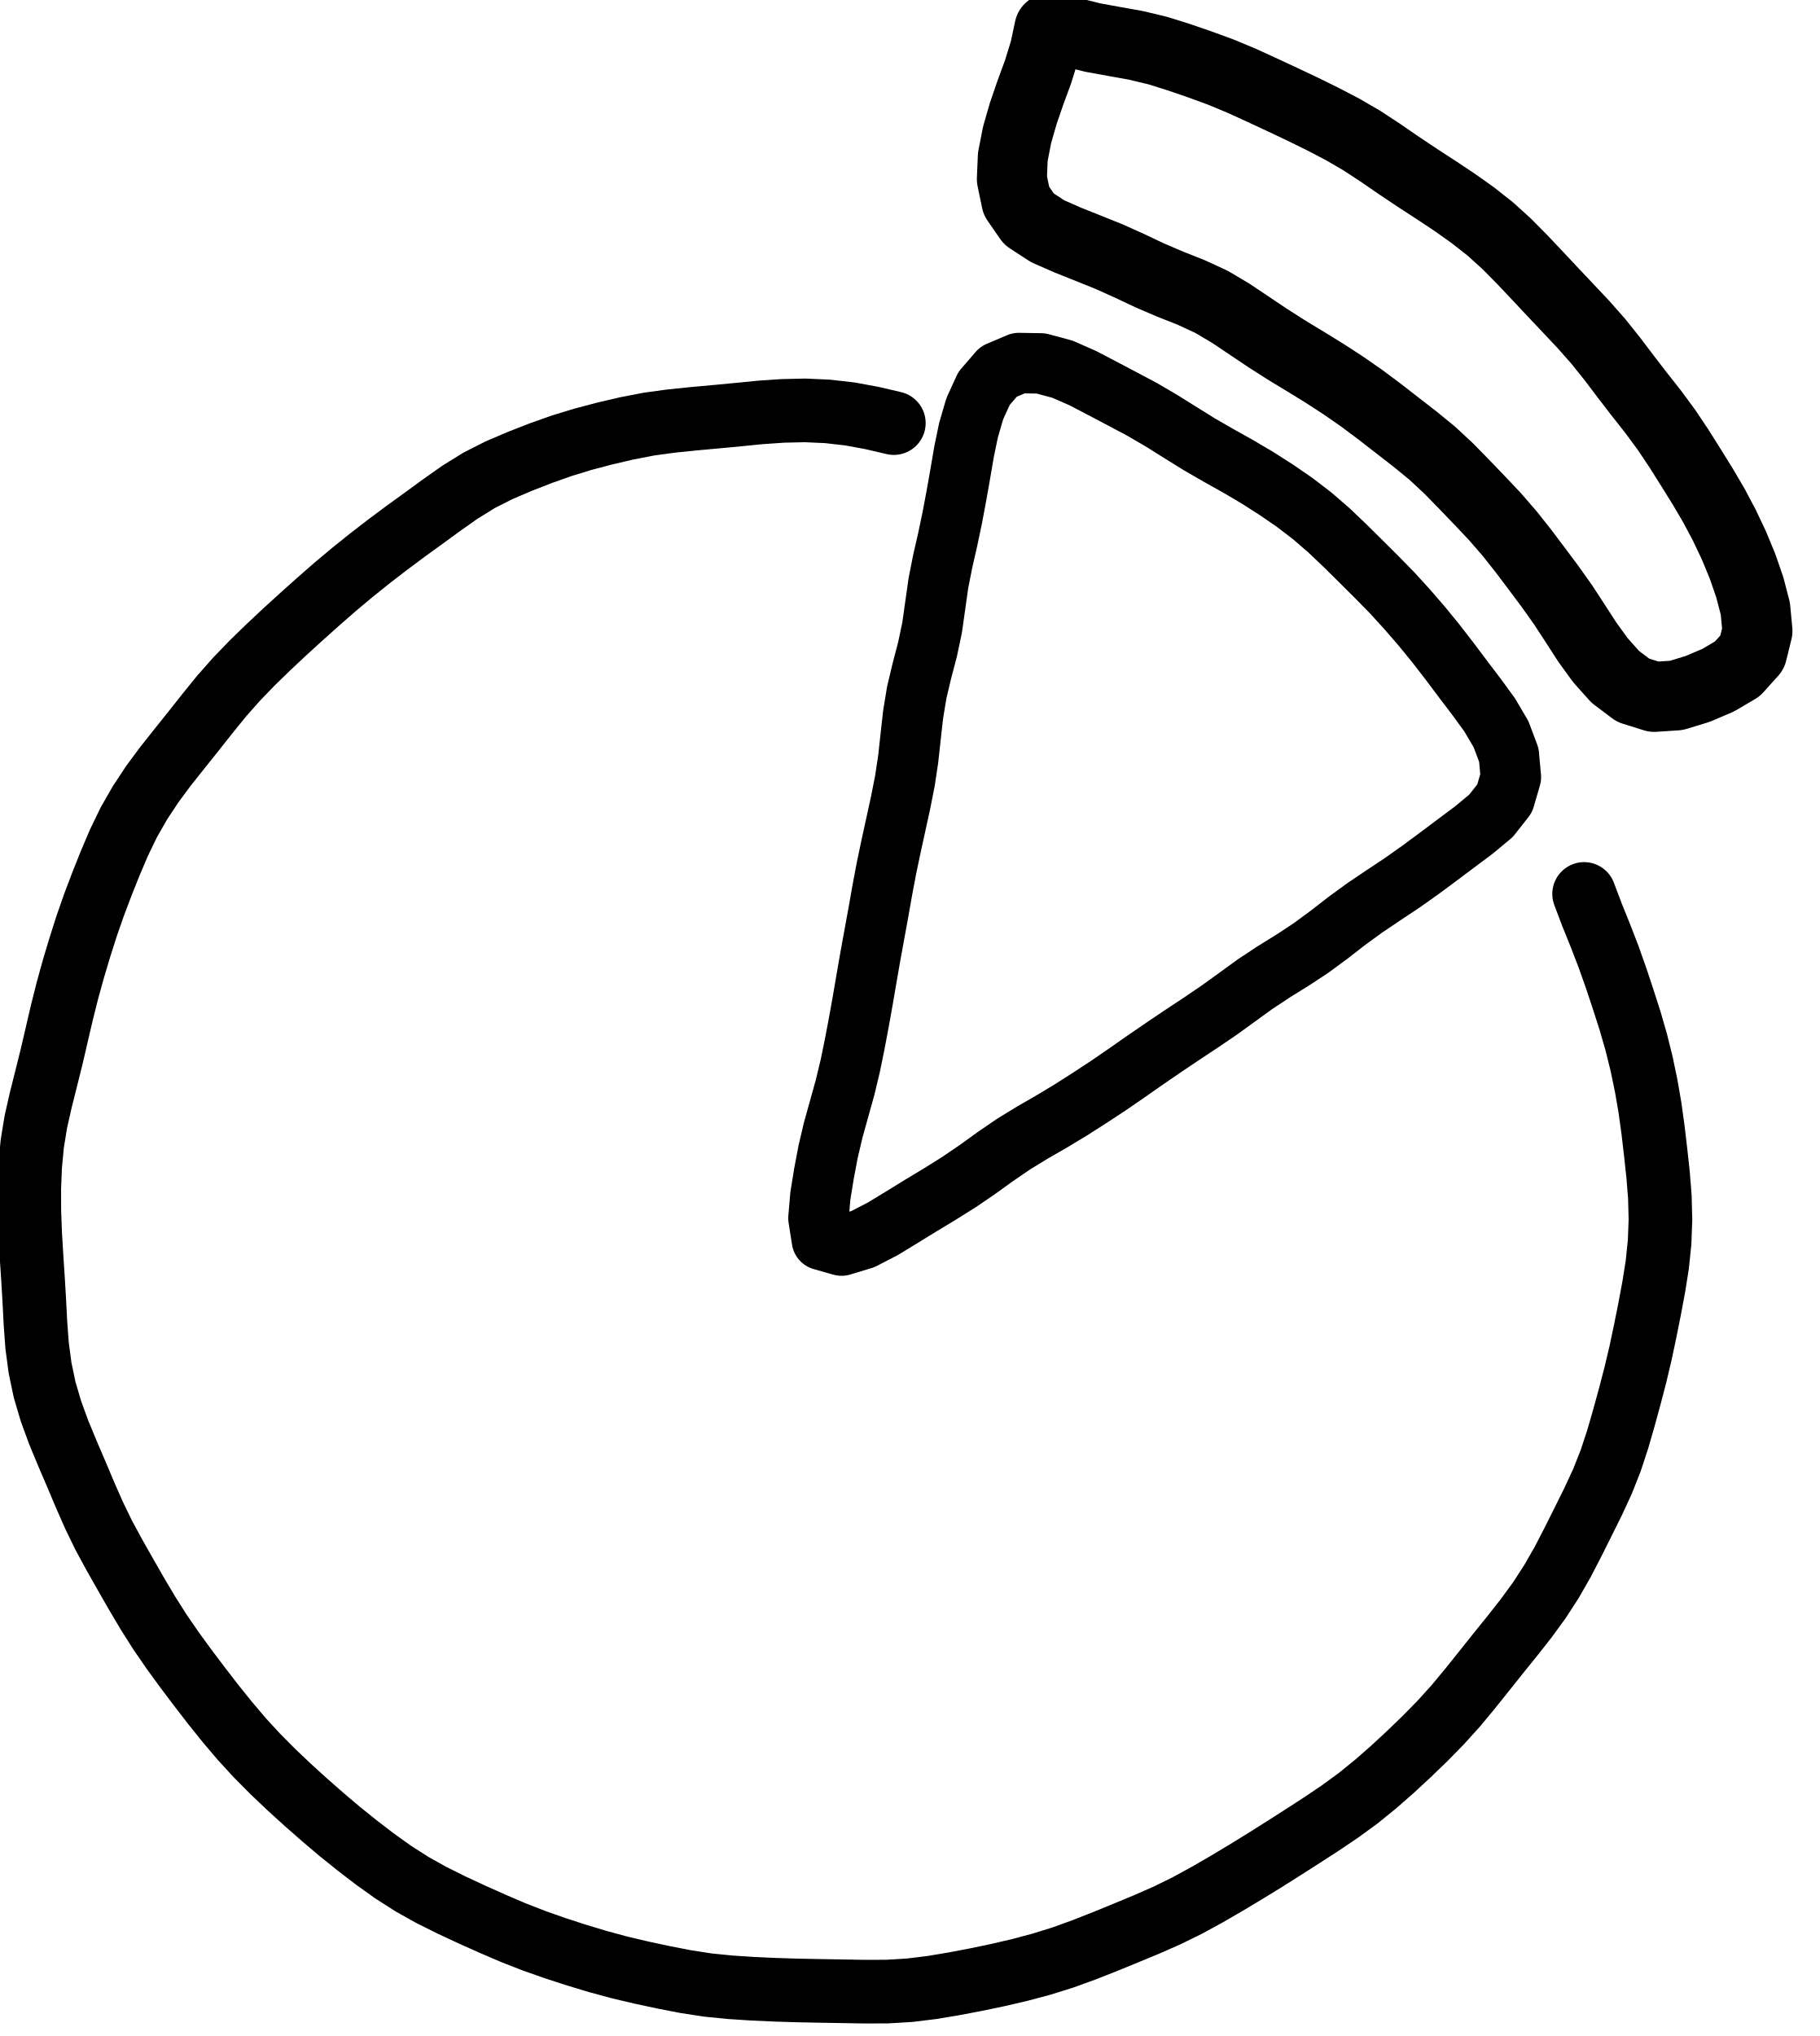
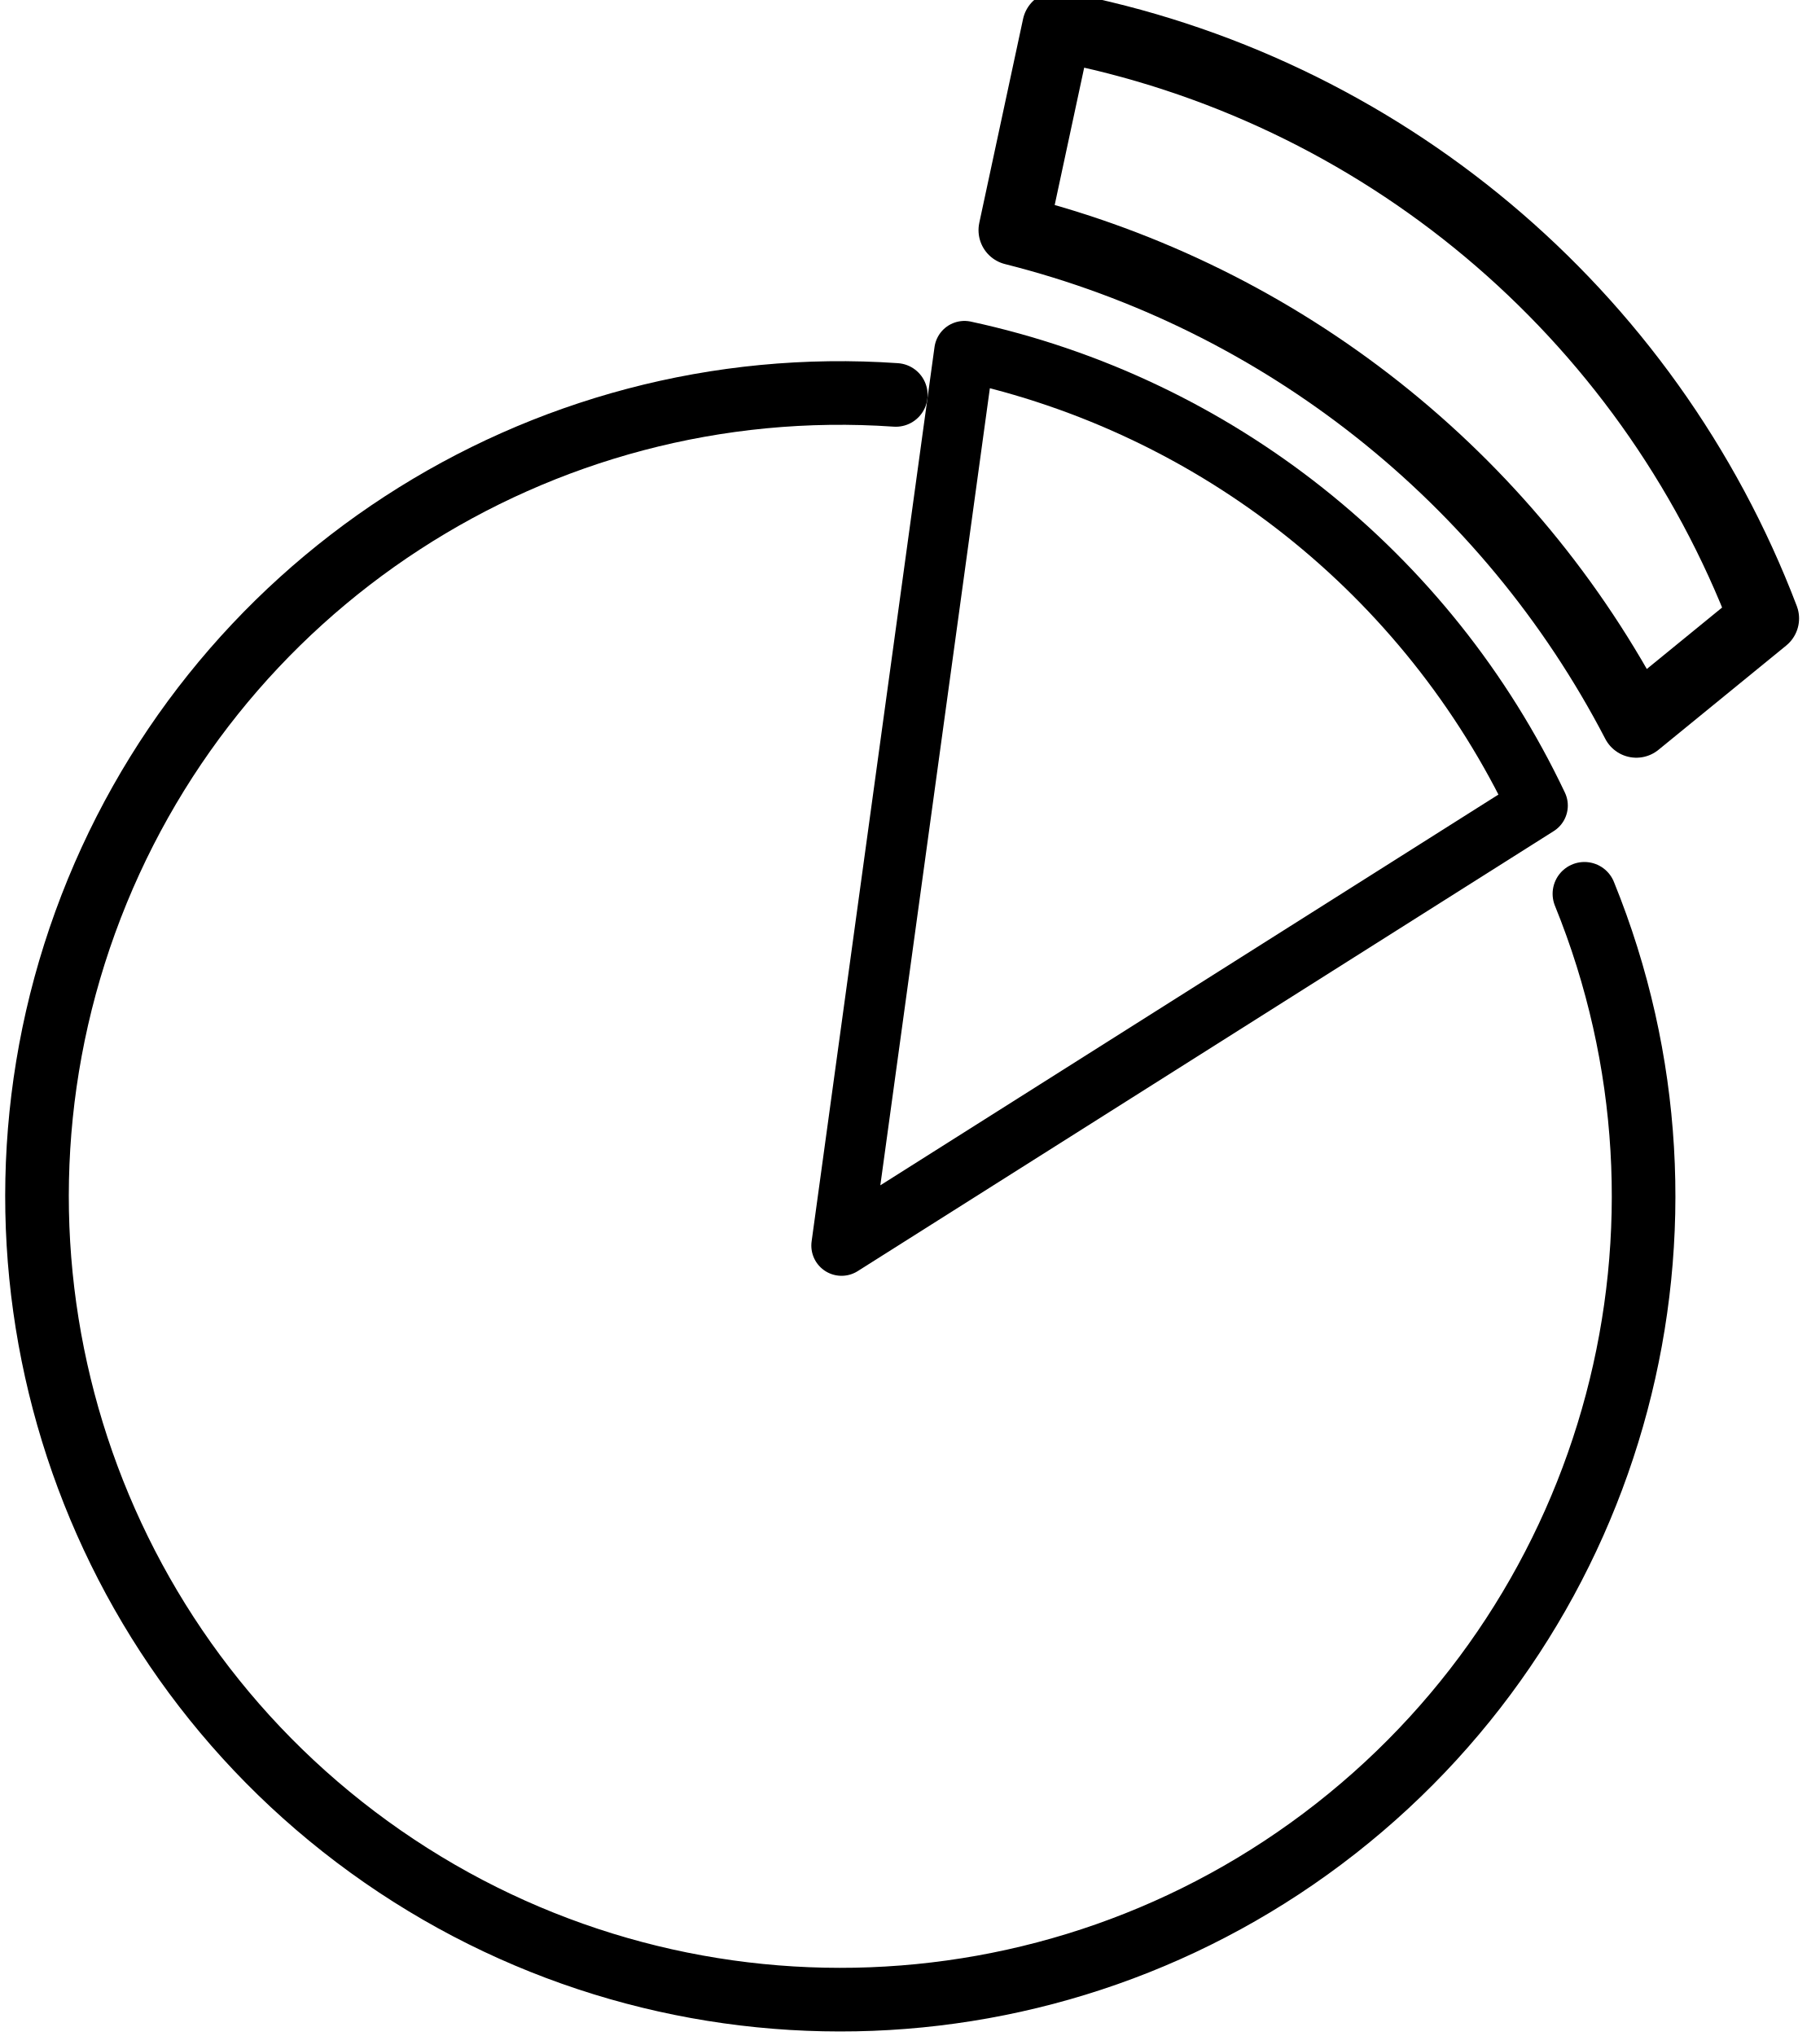
<svg xmlns="http://www.w3.org/2000/svg" viewBox="0 0 286 320" fill="none">
  <g id="tubes" fill="none" stroke="#000" stroke-linecap="round" stroke-linejoin="round">
-     <path id="ring" stroke-width="10" d="M249.00 140.50 L250.25 143.80 L251.57 147.07 L252.84 150.36 L254.02 153.69 L255.13 157.03 L256.21 160.39 L257.19 163.78 L258.04 167.20 L258.76 170.66 L259.36 174.14 L259.84 177.63 L260.25 181.13 L260.63 184.64 L260.91 188.16 L261.00 191.68 L260.87 195.21 L260.51 198.72 L259.96 202.20 L259.31 205.67 L258.62 209.13 L257.89 212.58 L257.08 216.01 L256.19 219.43 L255.26 222.83 L254.28 226.22 L253.18 229.57 L251.88 232.85 L250.40 236.05 L248.83 239.21 L247.25 242.37 L245.63 245.50 L243.88 248.56 L241.96 251.52 L239.88 254.37 L237.70 257.14 L235.48 259.89 L233.28 262.65 L231.08 265.40 L228.83 268.11 L226.46 270.73 L223.99 273.25 L221.45 275.70 L218.86 278.10 L216.21 280.42 L213.47 282.64 L210.62 284.72 L207.70 286.69 L204.73 288.61 L201.76 290.51 L198.78 292.39 L195.77 294.24 L192.75 296.05 L189.69 297.82 L186.59 299.51 L183.43 301.06 L180.20 302.48 L176.94 303.83 L173.67 305.17 L170.39 306.46 L167.08 307.66 L163.71 308.71 L160.30 309.62 L156.86 310.42 L153.41 311.14 L149.95 311.80 L146.47 312.38 L142.96 312.81 L139.44 313.02 L135.92 313.03 L132.39 312.97 L128.86 312.91 L125.33 312.84 L121.81 312.73 L118.28 312.57 L114.76 312.34 L111.25 311.99 L107.77 311.45 L104.31 310.78 L100.86 310.04 L97.42 309.23 L94.02 308.31 L90.64 307.29 L87.28 306.20 L83.95 305.03 L80.67 303.75 L77.43 302.36 L74.21 300.92 L71.01 299.43 L67.85 297.86 L64.77 296.14 L61.80 294.24 L58.93 292.19 L56.13 290.04 L53.38 287.83 L50.69 285.55 L48.04 283.22 L45.43 280.85 L42.87 278.42 L40.39 275.92 L38.00 273.32 L35.72 270.63 L33.51 267.88 L31.35 265.08 L29.23 262.27 L27.15 259.42 L25.15 256.51 L23.26 253.53 L21.46 250.50 L19.71 247.44 L17.97 244.37 L16.29 241.27 L14.75 238.09 L13.33 234.86 L11.96 231.61 L10.57 228.37 L9.22 225.11 L8.01 221.80 L7.01 218.41 L6.29 214.96 L5.83 211.47 L5.57 207.95 L5.39 204.42 L5.18 200.90 L4.95 197.38 L4.74 193.86 L4.61 190.34 L4.60 186.81 L4.74 183.28 L5.07 179.77 L5.64 176.29 L6.42 172.85 L7.28 169.43 L8.13 166.01 L8.93 162.57 L9.73 159.13 L10.59 155.71 L11.53 152.31 L12.54 148.93 L13.61 145.57 L14.77 142.24 L16.02 138.94 L17.33 135.66 L18.71 132.42 L20.25 129.24 L22.00 126.18 L23.94 123.24 L26.04 120.41 L28.24 117.64 L30.44 114.89 L32.63 112.12 L34.85 109.38 L37.19 106.74 L39.64 104.20 L42.17 101.74 L44.74 99.33 L47.35 96.95 L49.98 94.60 L52.63 92.28 L55.34 90.01 L58.09 87.80 L60.88 85.65 L63.71 83.54 L66.57 81.47 L69.42 79.39 L72.30 77.36 L75.30 75.50 L78.44 73.91 L81.69 72.52 L84.97 71.24 L88.30 70.06 L91.67 69.03 L95.08 68.13 L98.52 67.33 L101.98 66.66 L105.48 66.18 L108.99 65.82 L112.50 65.50 L116.01 65.17 L119.52 64.82 L123.04 64.58 L126.57 64.50 L130.09 64.66 L133.59 65.06 L137.07 65.70 L140.50 66.50" />
-     <path id="slice" stroke-width="9.5" d="M129.19 194.89 L132.28 195.77 L135.62 194.76 L138.74 193.15 L141.73 191.33 L144.72 189.49 L147.72 187.68 L150.69 185.82 L153.59 183.85 L156.43 181.80 L159.32 179.82 L162.31 177.99 L165.35 176.24 L168.35 174.43 L171.31 172.54 L174.23 170.62 L177.13 168.63 L180.00 166.62 L182.89 164.64 L185.80 162.68 L188.72 160.75 L191.62 158.78 L194.46 156.73 L197.30 154.67 L200.22 152.74 L203.20 150.89 L206.13 148.96 L208.95 146.88 L211.72 144.73 L214.55 142.67 L217.46 140.71 L220.38 138.77 L223.24 136.75 L226.06 134.66 L228.86 132.56 L231.67 130.46 L234.37 128.22 L236.52 125.48 L237.49 122.14 L237.17 118.66 L235.94 115.39 L234.16 112.37 L232.10 109.54 L229.98 106.75 L227.87 103.94 L225.73 101.17 L223.51 98.45 L221.22 95.80 L218.86 93.21 L216.41 90.71 L213.92 88.23 L211.43 85.77 L208.89 83.35 L206.24 81.06 L203.46 78.93 L200.57 76.95 L197.61 75.06 L194.59 73.28 L191.53 71.57 L188.50 69.82 L185.52 67.97 L182.55 66.11 L179.52 64.34 L176.43 62.70 L173.32 61.06 L170.22 59.44 L167.01 58.03 L163.63 57.12 L160.14 57.06 L156.95 58.42 L154.68 61.05 L153.22 64.24 L152.24 67.60 L151.53 71.03 L150.94 74.49 L150.33 77.94 L149.68 81.39 L148.96 84.82 L148.18 88.23 L147.50 91.67 L147.01 95.14 L146.52 98.61 L145.80 102.04 L144.91 105.43 L144.10 108.84 L143.53 112.30 L143.14 115.78 L142.76 119.27 L142.24 122.73 L141.56 126.17 L140.81 129.60 L140.06 133.02 L139.34 136.45 L138.69 139.90 L138.08 143.35 L137.45 146.80 L136.82 150.25 L136.22 153.70 L135.63 157.15 L135.01 160.61 L134.36 164.05 L133.66 167.48 L132.84 170.89 L131.90 174.27 L130.96 177.65 L130.16 181.06 L129.51 184.50 L128.95 187.96 L128.65 191.45 Z" />
-     <path id="crust" stroke-width="11" d="M168.30 5.03 L171.70 5.89 L175.15 6.52 L178.61 7.14 L182.02 7.96 L185.36 9.01 L188.68 10.15 L191.97 11.36 L195.21 12.71 L198.40 14.17 L201.58 15.65 L204.75 17.15 L207.90 18.70 L211.01 20.32 L214.04 22.08 L216.97 24.00 L219.86 25.99 L222.78 27.94 L225.72 29.85 L228.64 31.79 L231.50 33.82 L234.26 35.99 L236.86 38.35 L239.32 40.84 L241.73 43.39 L244.13 45.95 L246.54 48.50 L248.94 51.05 L251.26 53.68 L253.45 56.42 L255.57 59.22 L257.71 62.00 L259.88 64.75 L261.96 67.58 L263.91 70.49 L265.78 73.46 L267.63 76.44 L269.41 79.47 L271.05 82.56 L272.55 85.73 L273.89 88.97 L275.04 92.29 L275.92 95.68 L276.25 99.17 L275.42 102.54 L273.09 105.13 L270.08 106.90 L266.85 108.28 L263.50 109.30 L260.02 109.53 L256.70 108.49 L253.90 106.38 L251.57 103.77 L249.51 100.93 L247.61 97.99 L245.69 95.05 L243.66 92.19 L241.56 89.38 L239.45 86.58 L237.27 83.83 L234.97 81.18 L232.56 78.63 L230.13 76.10 L227.68 73.60 L225.11 71.21 L222.39 68.99 L219.62 66.84 L216.85 64.69 L214.04 62.59 L211.16 60.59 L208.22 58.68 L205.23 56.84 L202.23 55.02 L199.27 53.13 L196.36 51.18 L193.45 49.23 L190.43 47.44 L187.25 45.97 L183.99 44.68 L180.76 43.30 L177.59 41.80 L174.39 40.36 L171.14 39.05 L167.88 37.75 L164.67 36.34 L161.74 34.43 L159.76 31.57 L159.05 28.15 L159.20 24.65 L159.87 21.21 L160.84 17.84 L161.98 14.52 L163.19 11.23 L164.22 7.88 L164.95 4.48 Z" />
+     <path id="ring" stroke-width="10" d="M249.05 140.48 A126.26 126.26 0 1 1 140.81 62.07" />
+     <path id="slice" stroke-width="9.5" d="M132.28 195.77 L241.69 126.61 A130.10 130.10 0 0 0 151.60 55.19 Z" />
+     <path id="crust" stroke-width="11" d="M166.19 4.13 A148.53 148.53 0 0 1 277.29 97.20 L257.21 113.59 A152.20 152.20 0 0 0 159.31 36.17 Z" />
  </g>
</svg>
